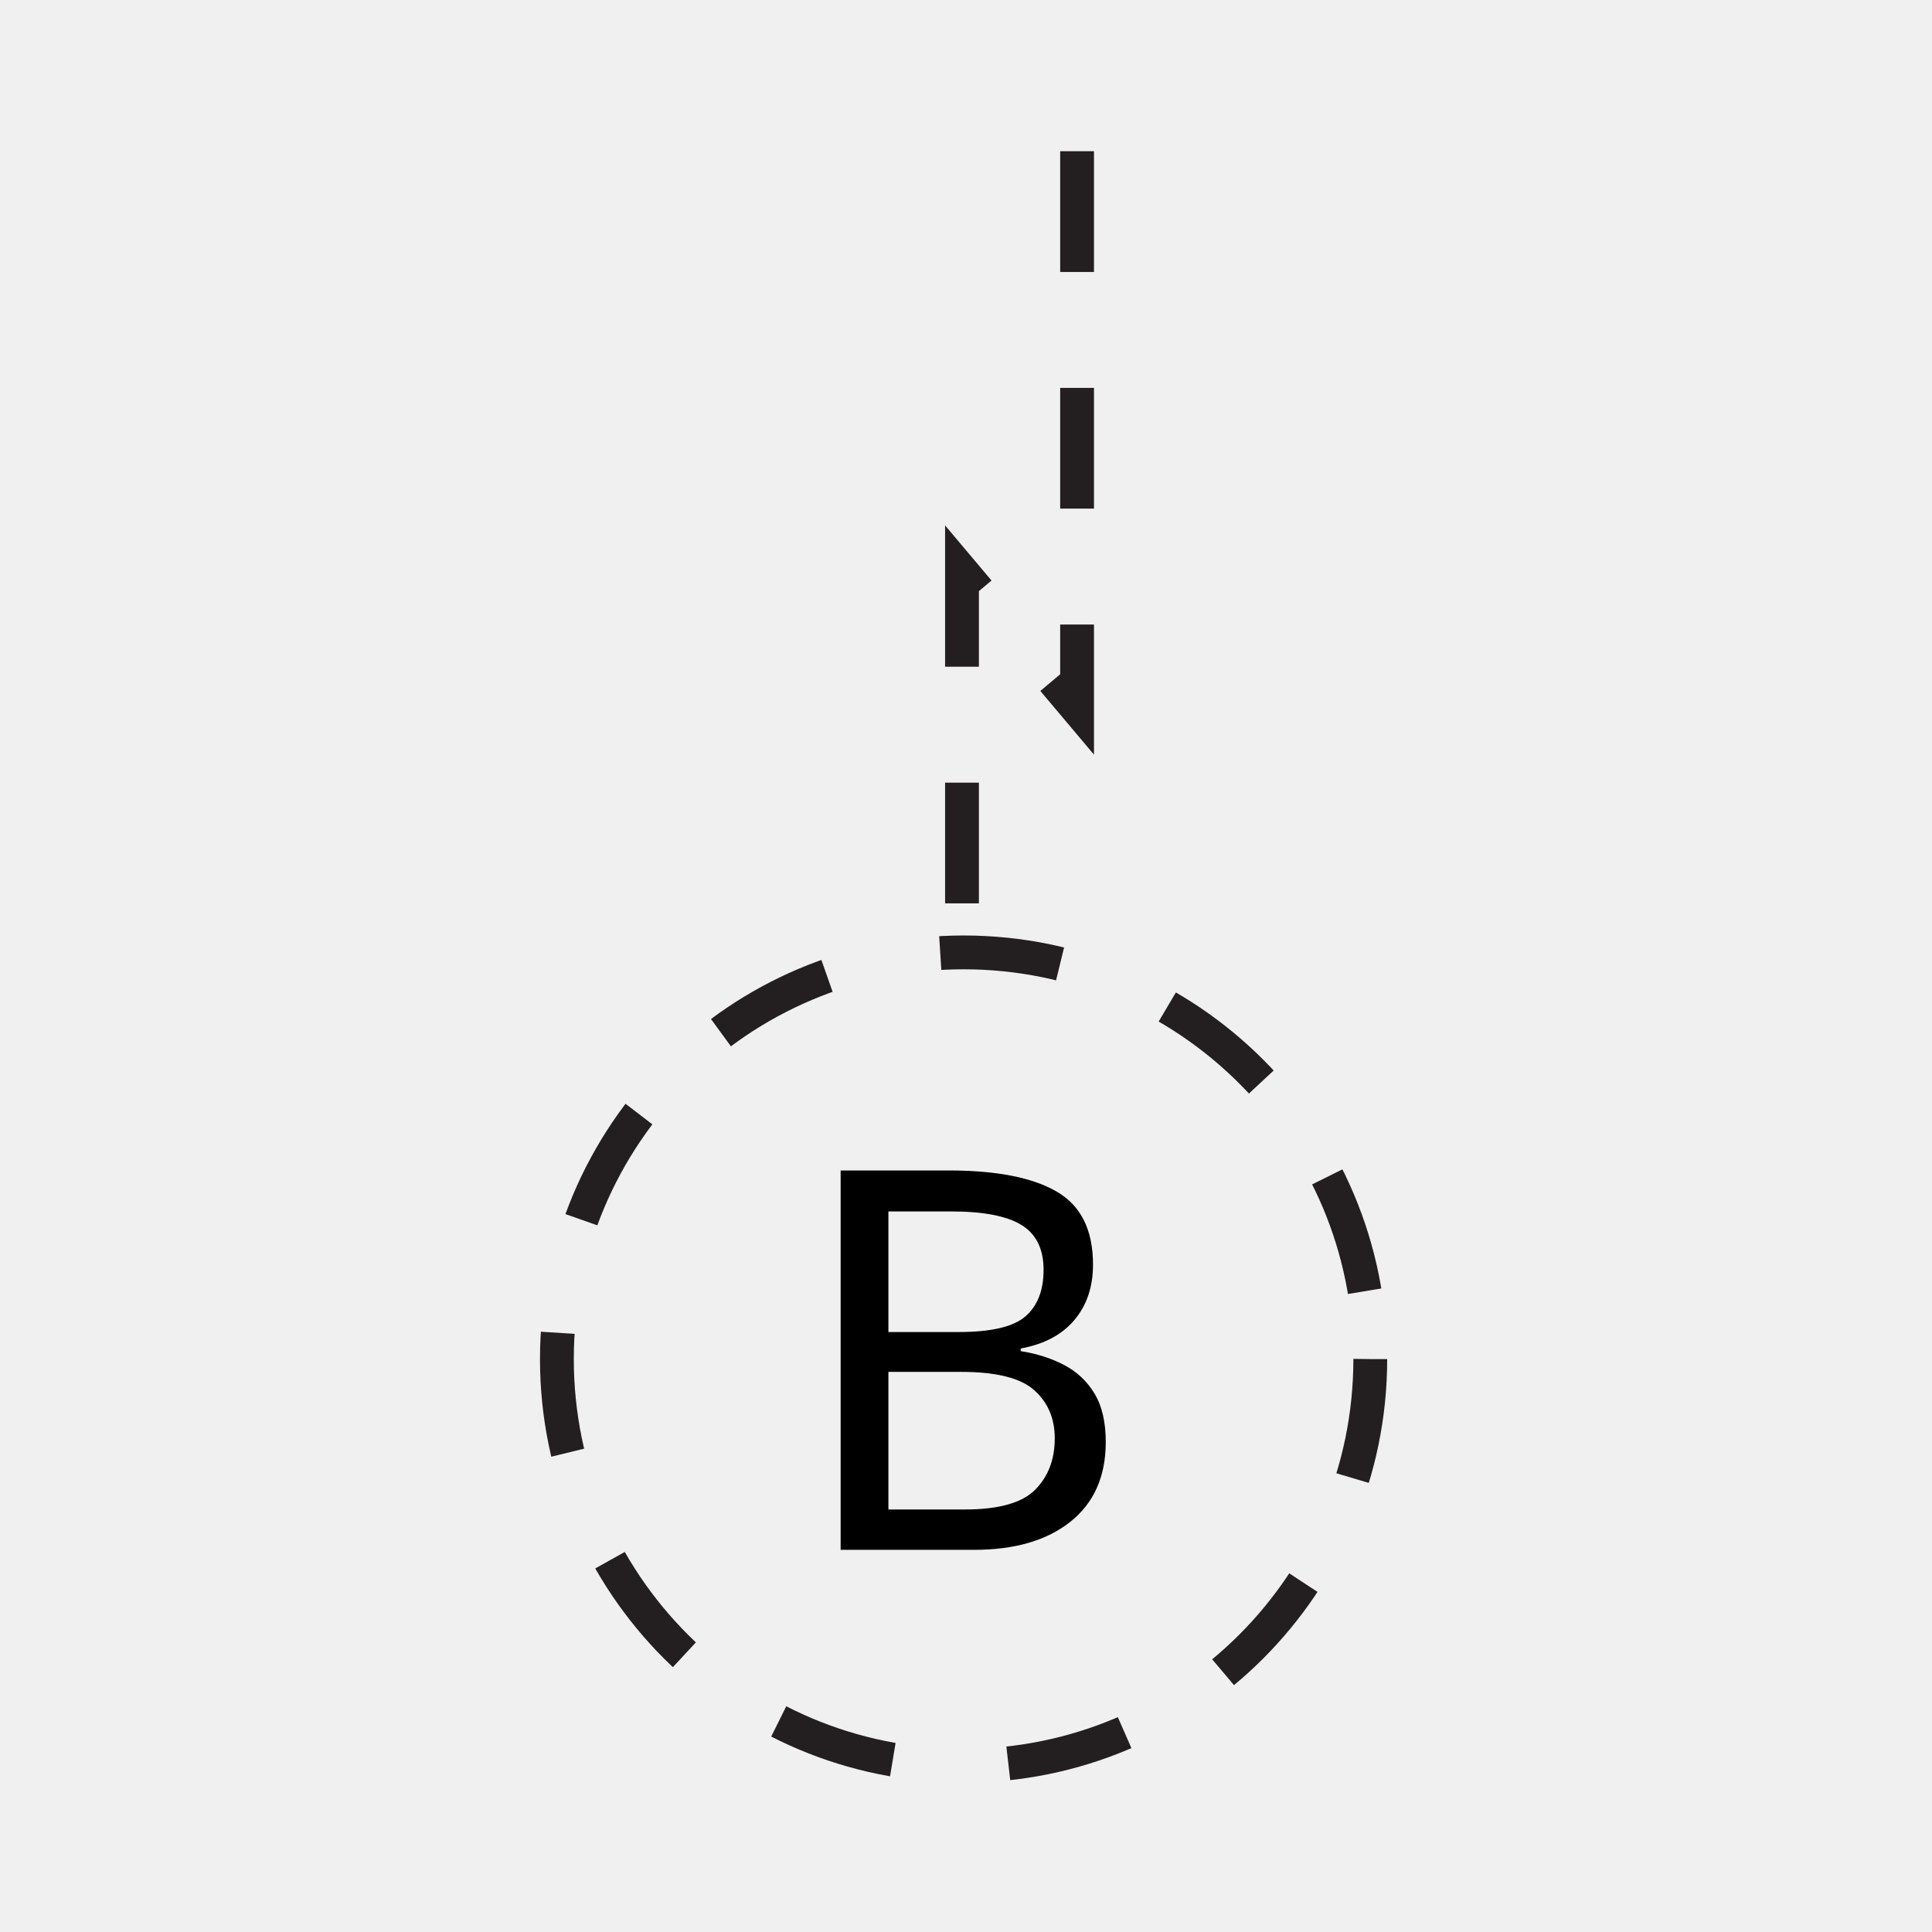
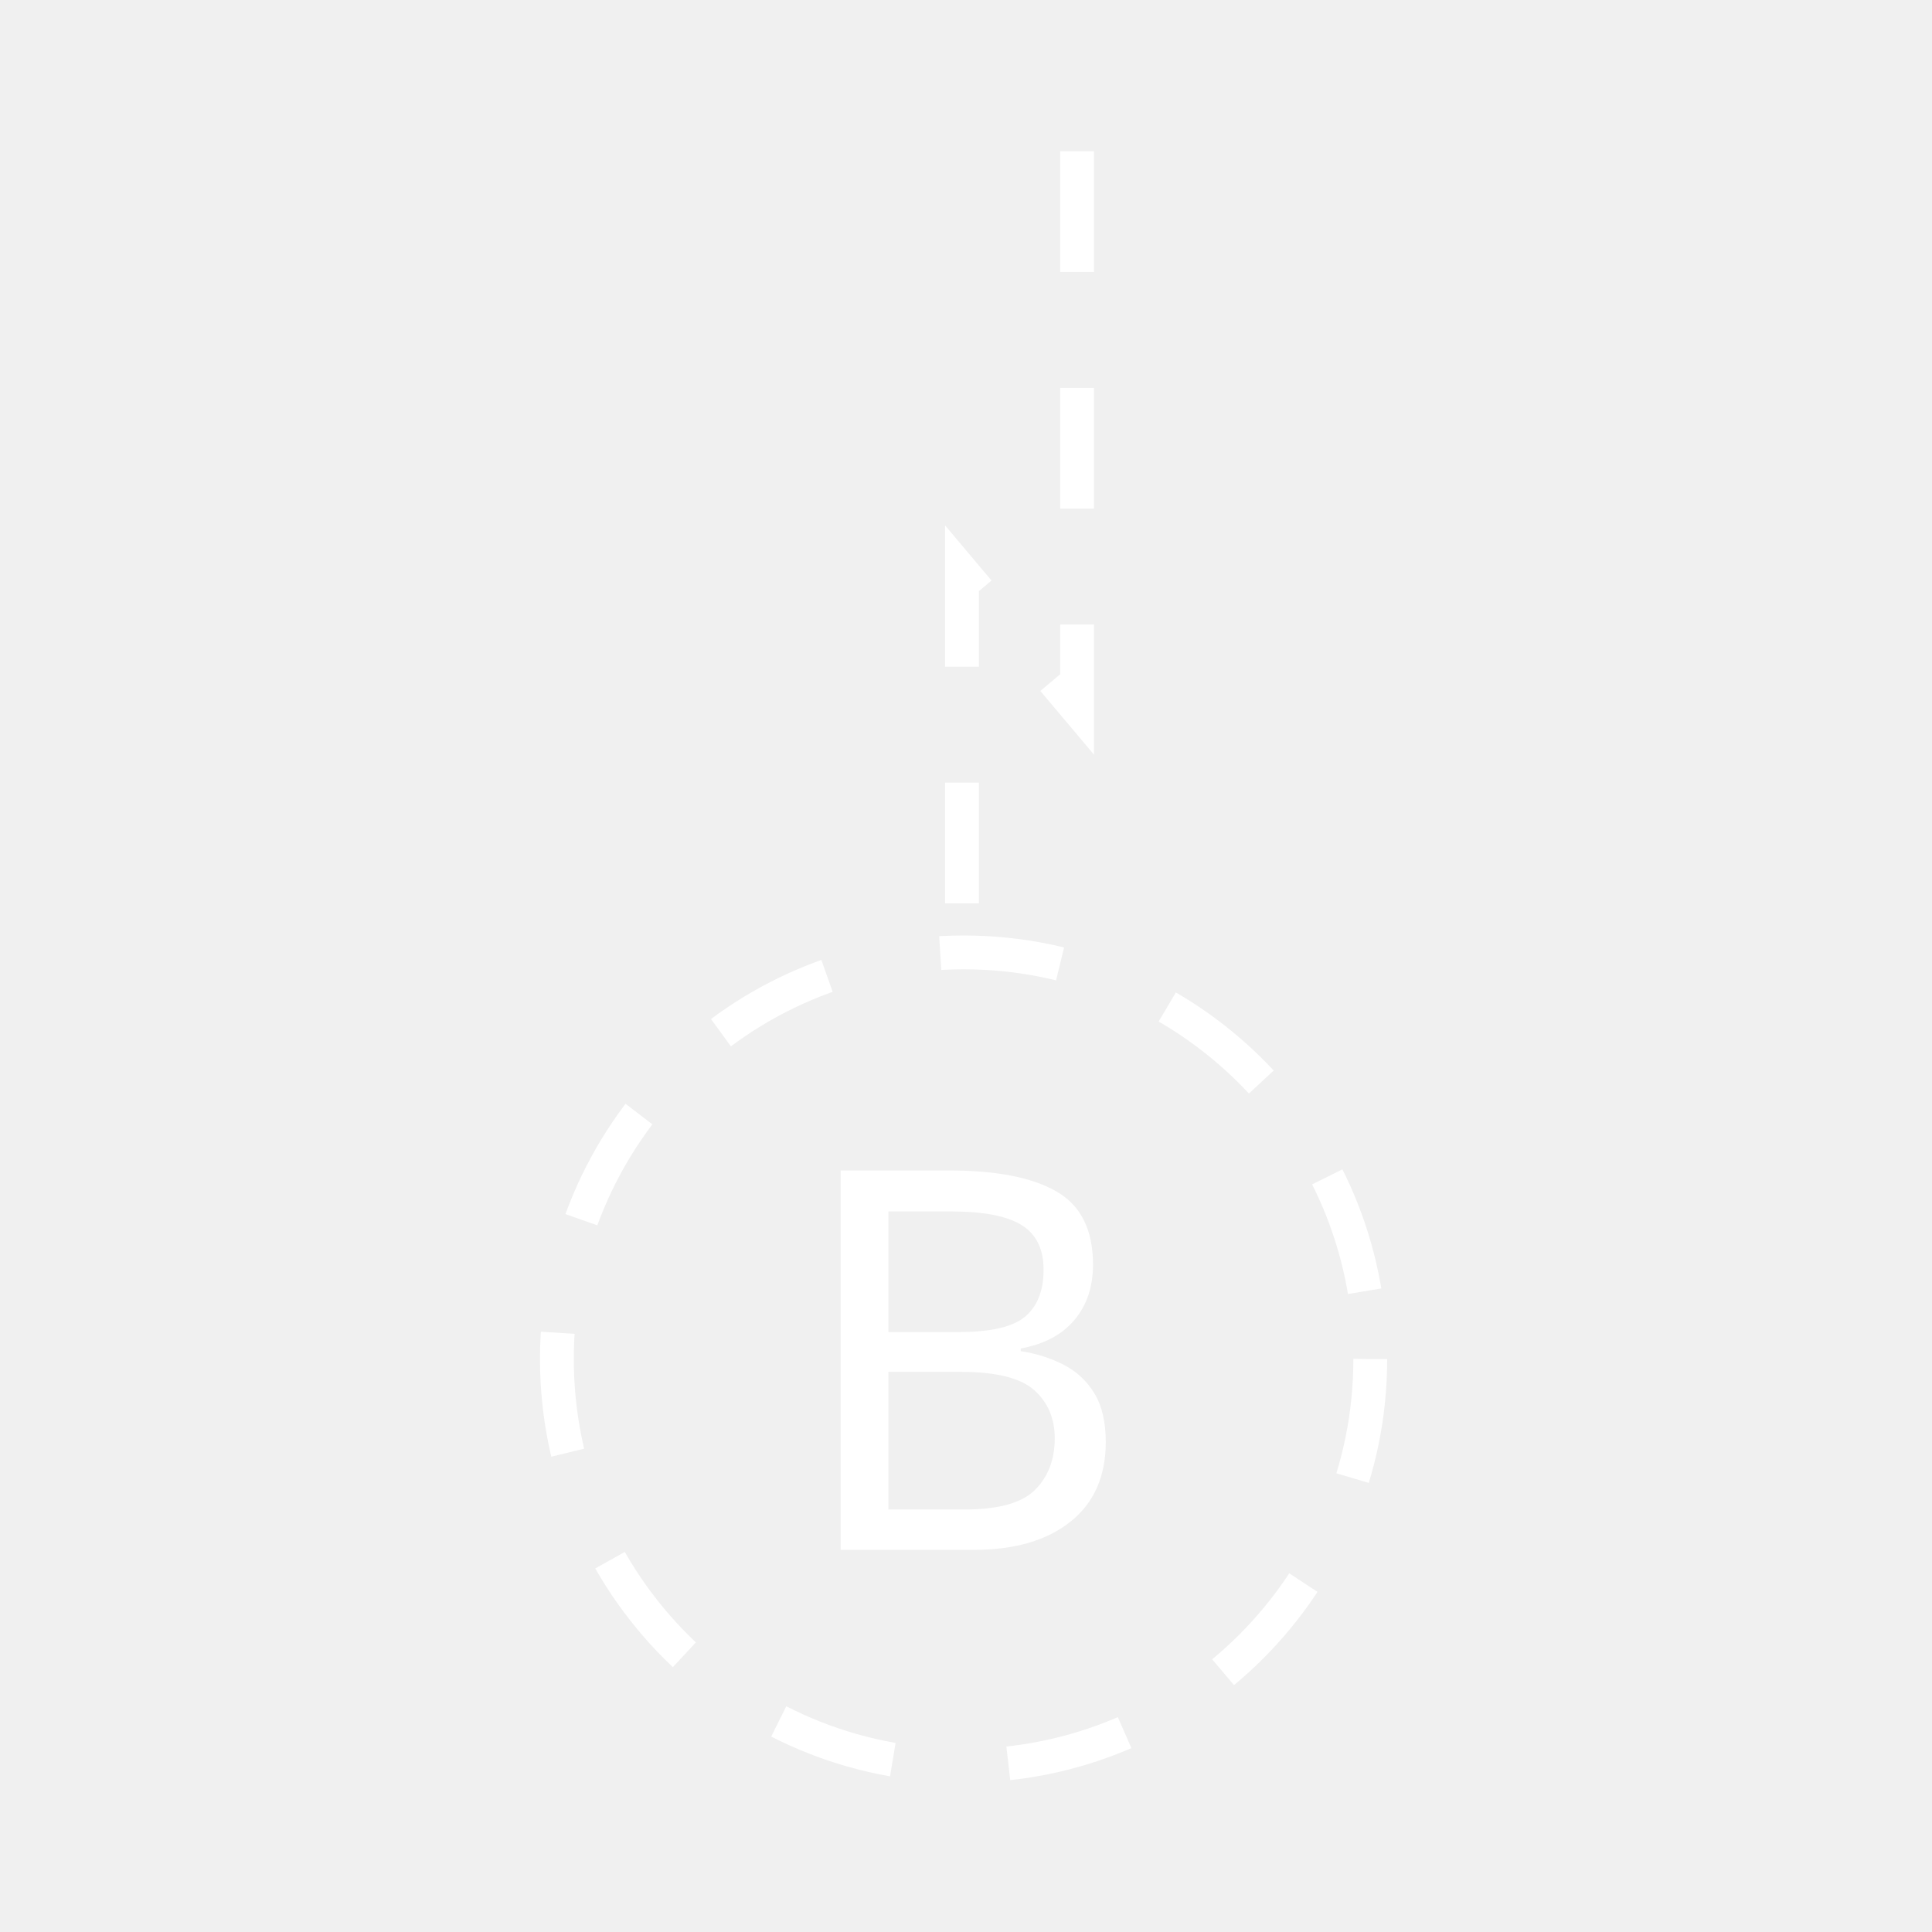
<svg xmlns="http://www.w3.org/2000/svg" version="1.1" id="_1.G-G-GPUYB-----X" x="0px" y="0px" width="400px" height="400px" viewBox="0 0 400 400" enable-background="new 0 0 400 400" xml:space="preserve">
-   <g>
-     <text transform="matrix(1 0 0 1 163.373 320.8789)" font-family="'ArialMT'" font-size="110">B</text>
+   <defs id="defs13" />
+   <g id="g3" style="fill:#ffffff">
+     <text transform="matrix(1 0 0 1 163.373 320.8789)" font-family="'ArialMT'" font-size="110" id="text5" style="fill:#ffffff">B</text>
  </g>
-   <polyline fill="none" stroke="#231F20" stroke-width="7" stroke-dasharray="25,24" points="222.998,31.306 222.998,146.654   199.17,118.366 199.17,196.312 " />
-   <circle fill="none" stroke="#231F20" stroke-width="7" stroke-dasharray="25,24" cx="199.5" cy="281.383" r="84.201" />
+   <polyline fill="none" stroke="#231F20" stroke-width="7" stroke-dasharray="25,24" points="222.998,31.306 222.998,146.654   199.17,118.366 199.17,196.312 " id="polyline7" style="stroke:#ffffff;stroke-opacity:1" />
+   <circle fill="none" stroke="#231F20" stroke-width="7" stroke-dasharray="25,24" cx="199.5" cy="281.383" r="84.201" id="circle9" style="stroke:#ffffff;stroke-opacity:1" />
</svg>
